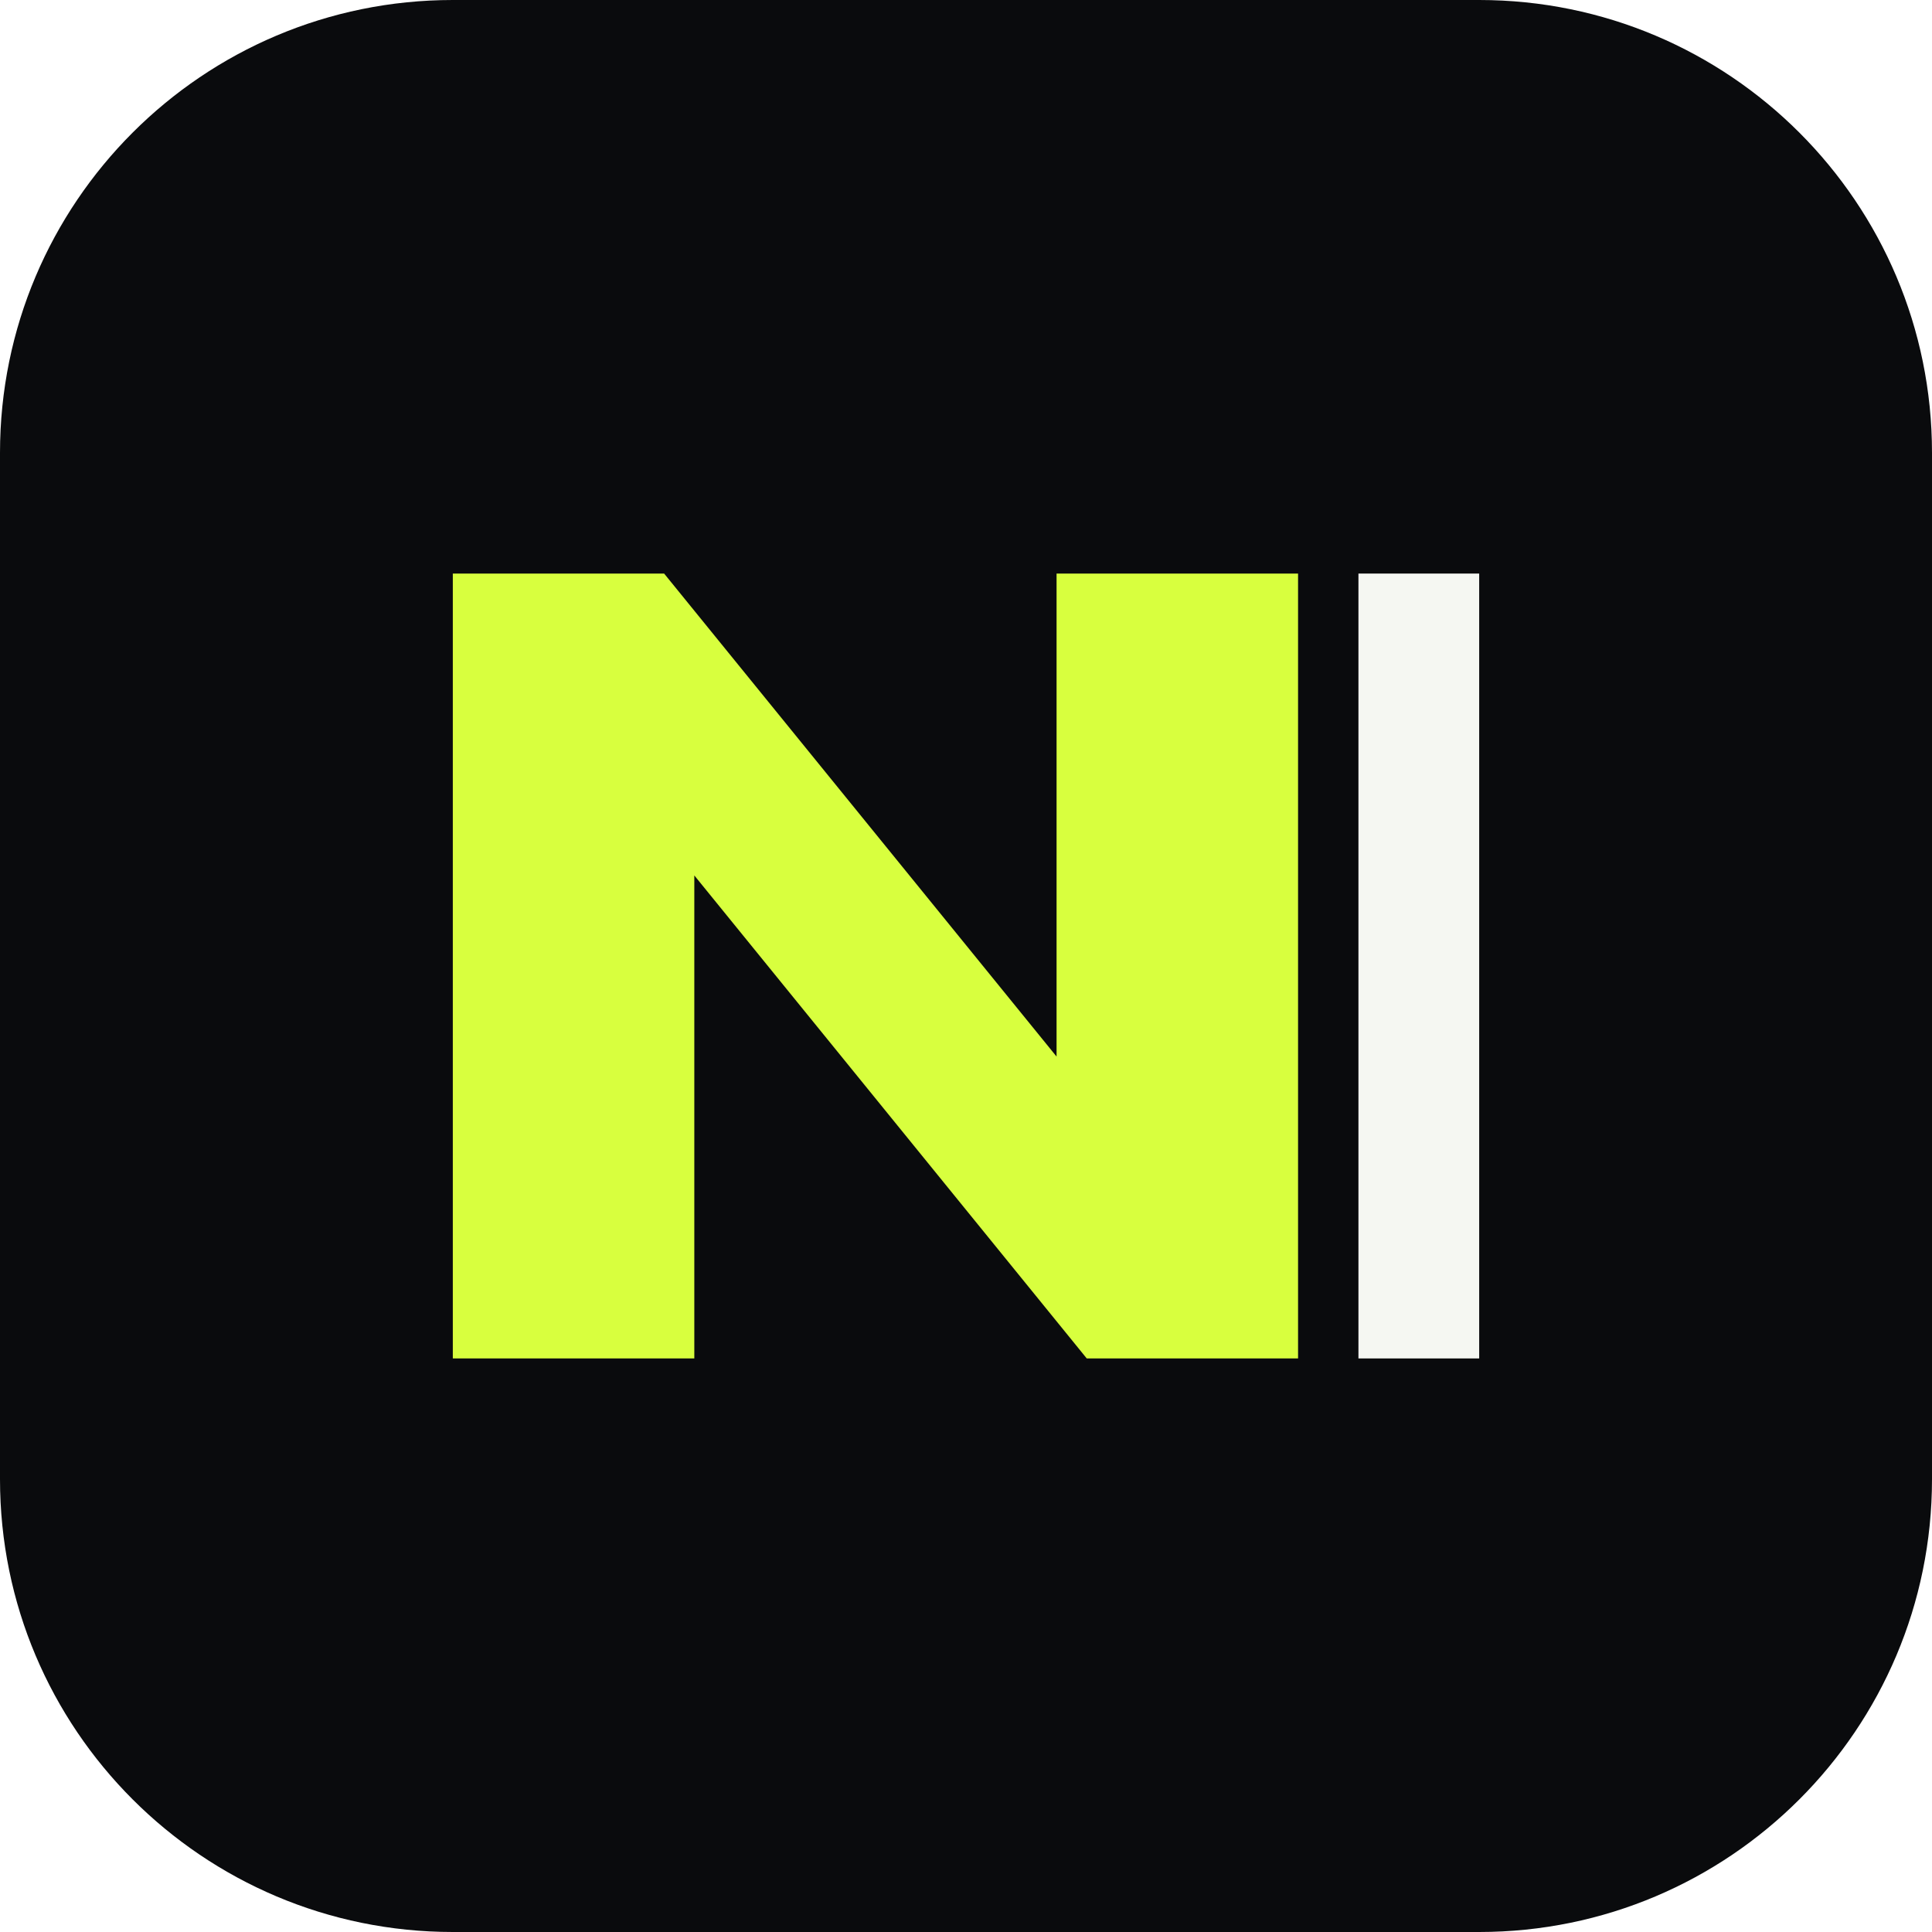
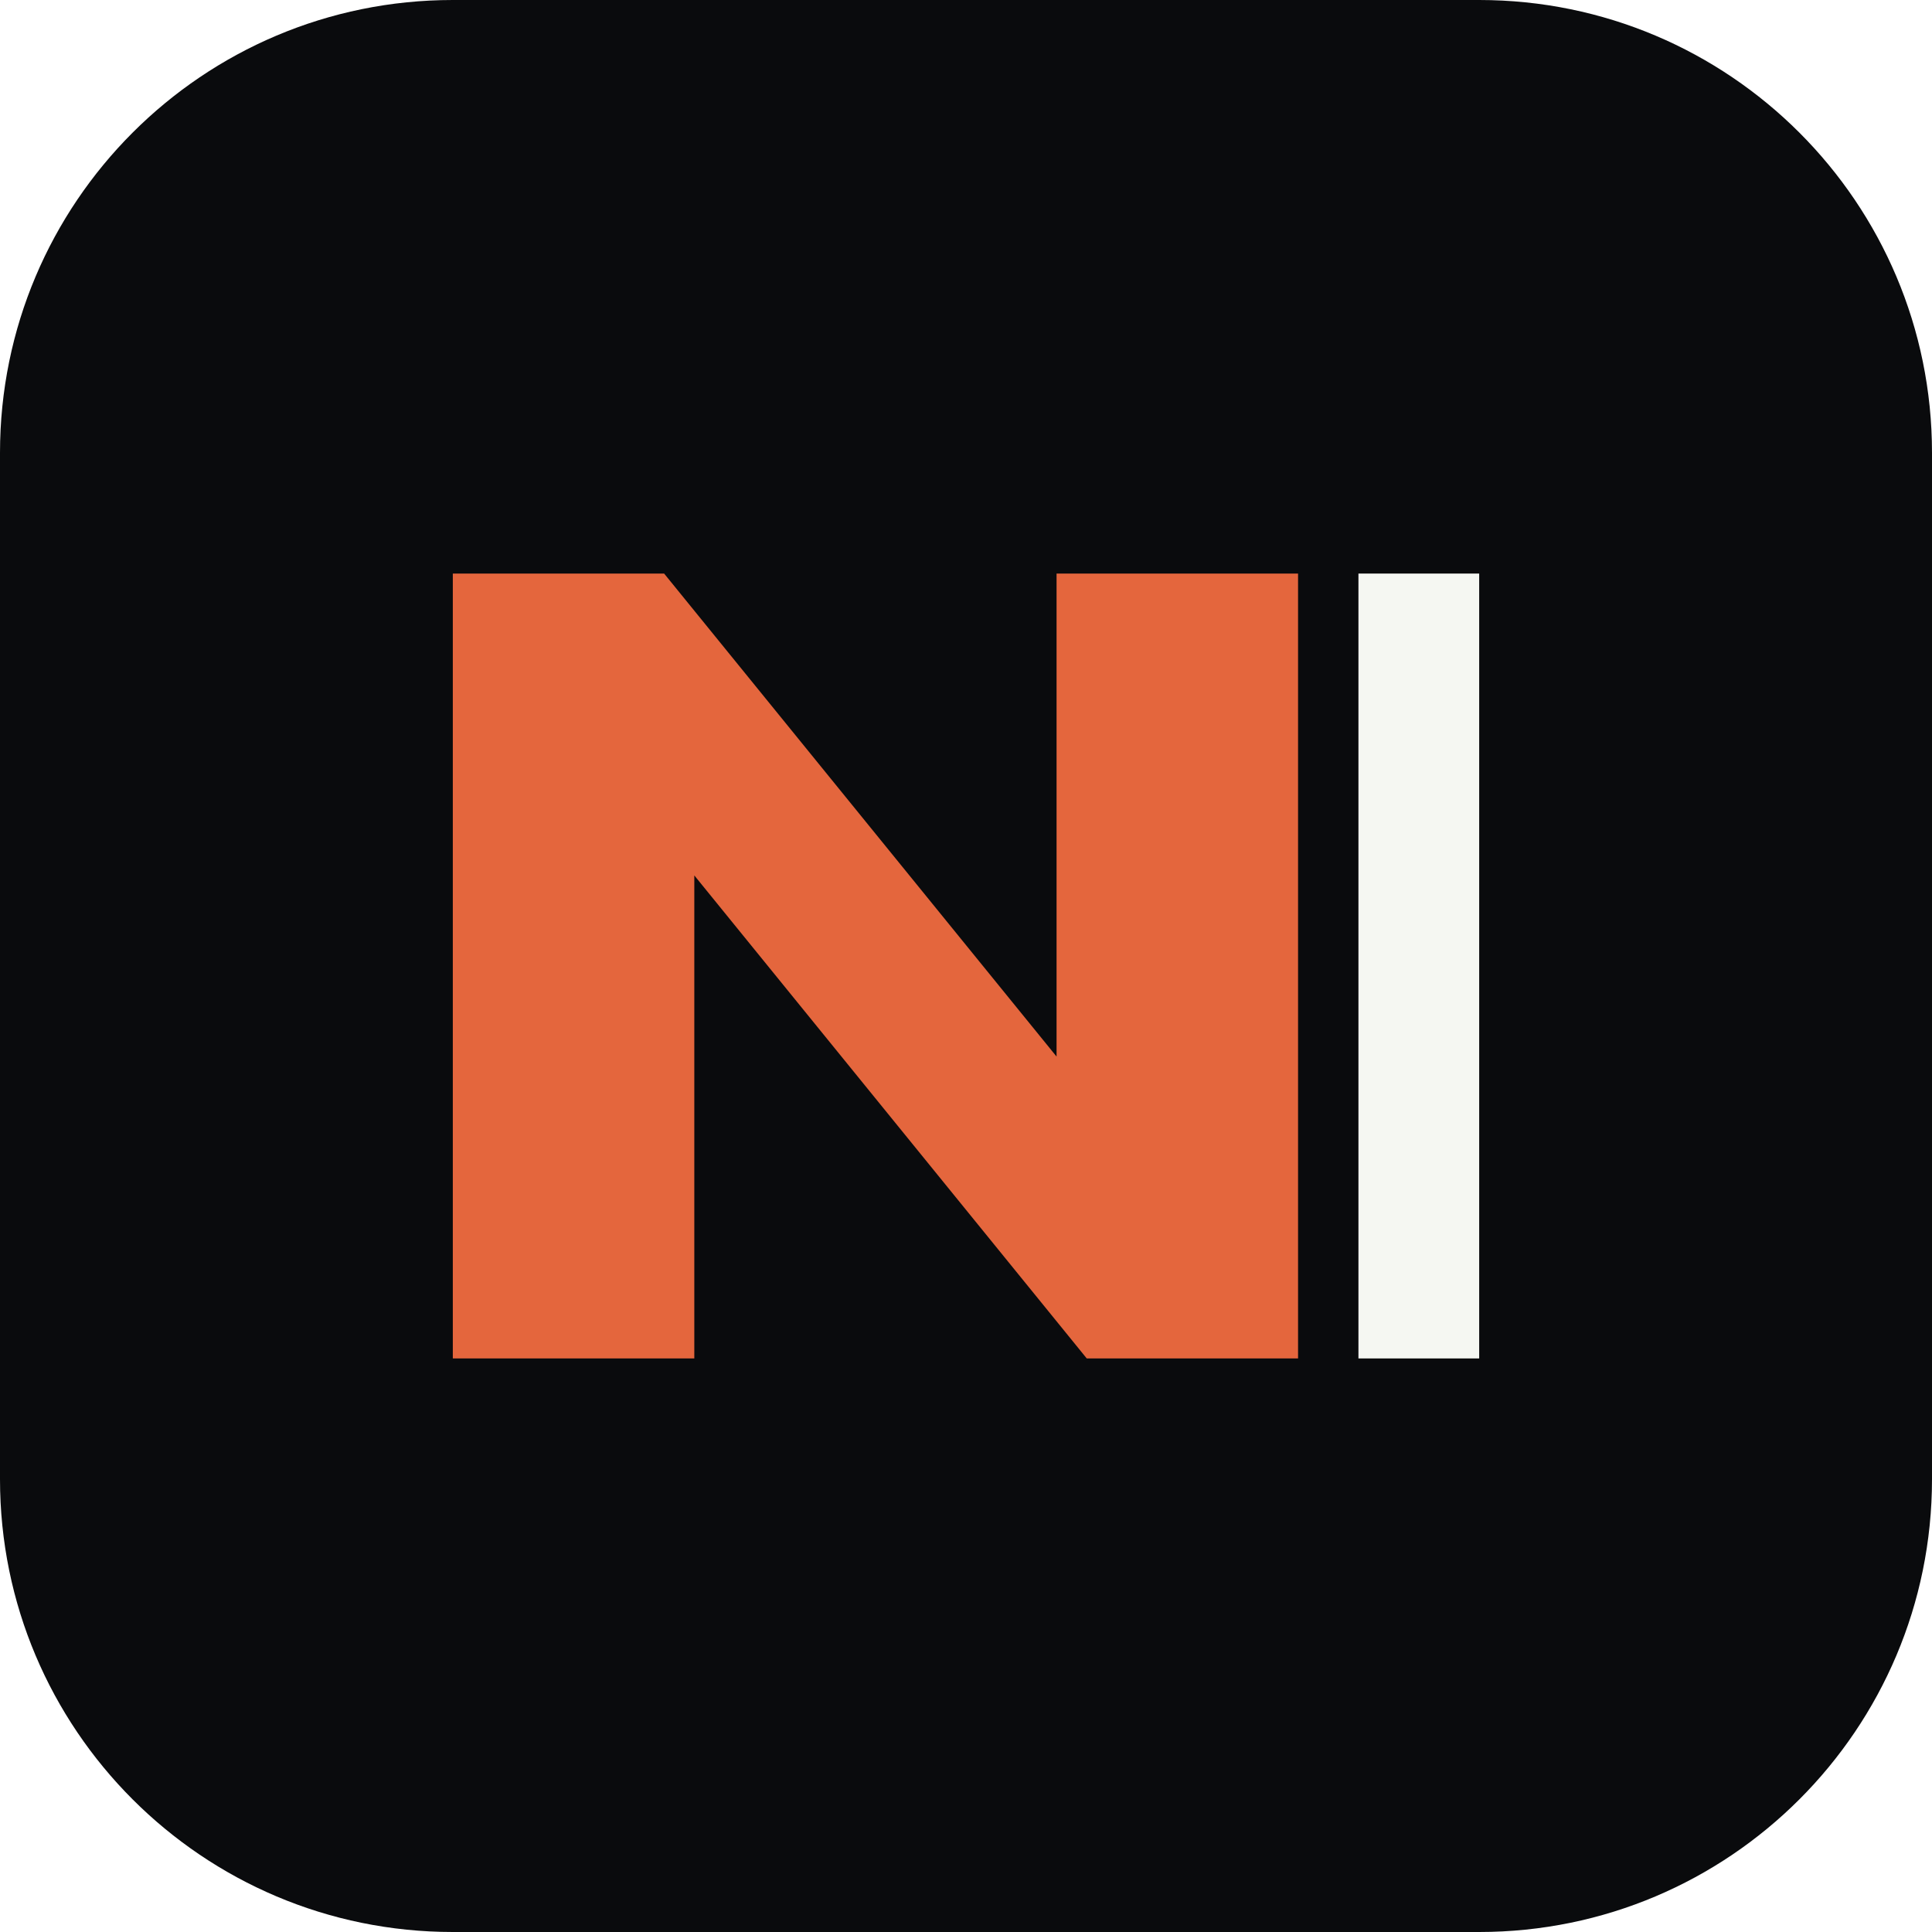
<svg xmlns="http://www.w3.org/2000/svg" viewBox="0 0 64 64">
  <rect width="64" height="64" rx="15" fill="#0a0b0d" />
-   <path d="M15 45V19h7l13 16V19h8v26h-7L23 29v16z" fill="#d8ff3e" />
+   <path d="M15 45V19h7l13 16V19h8v26h-7L23 29v16z" fill="#e4663d" />
  <path d="M45 19h4v26h-4z" fill="#f5f7f2" />
</svg>
